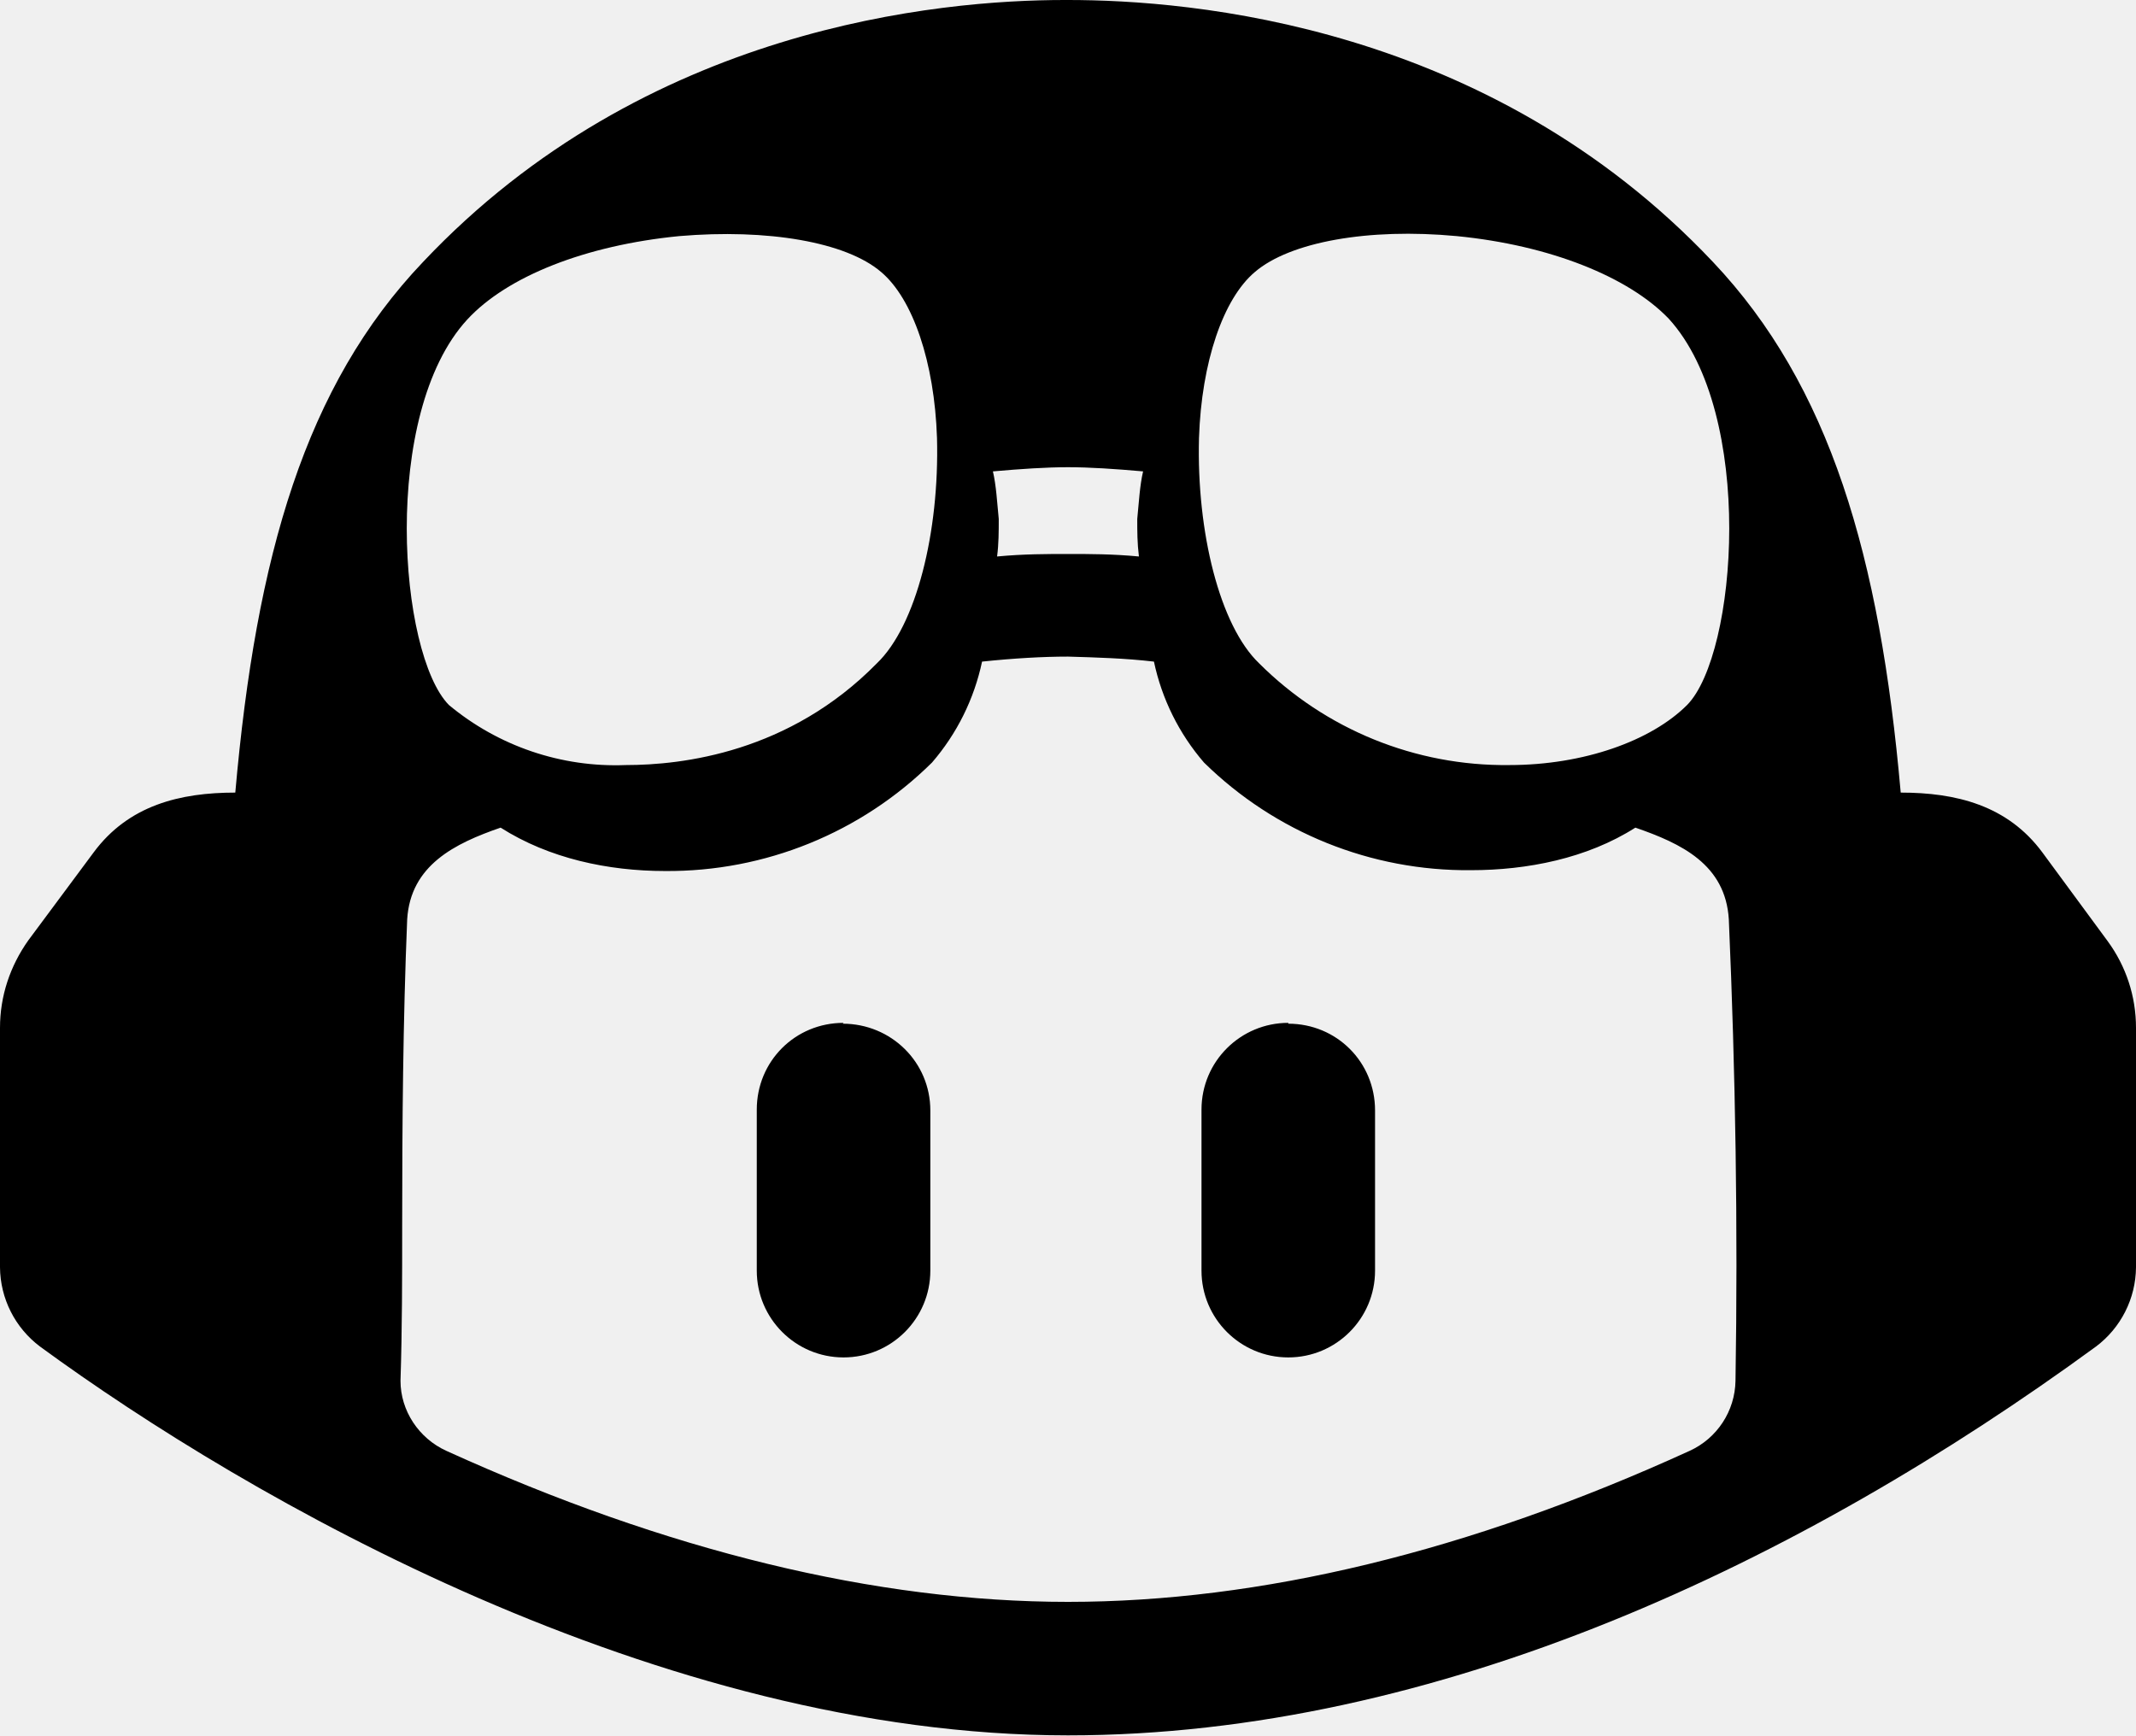
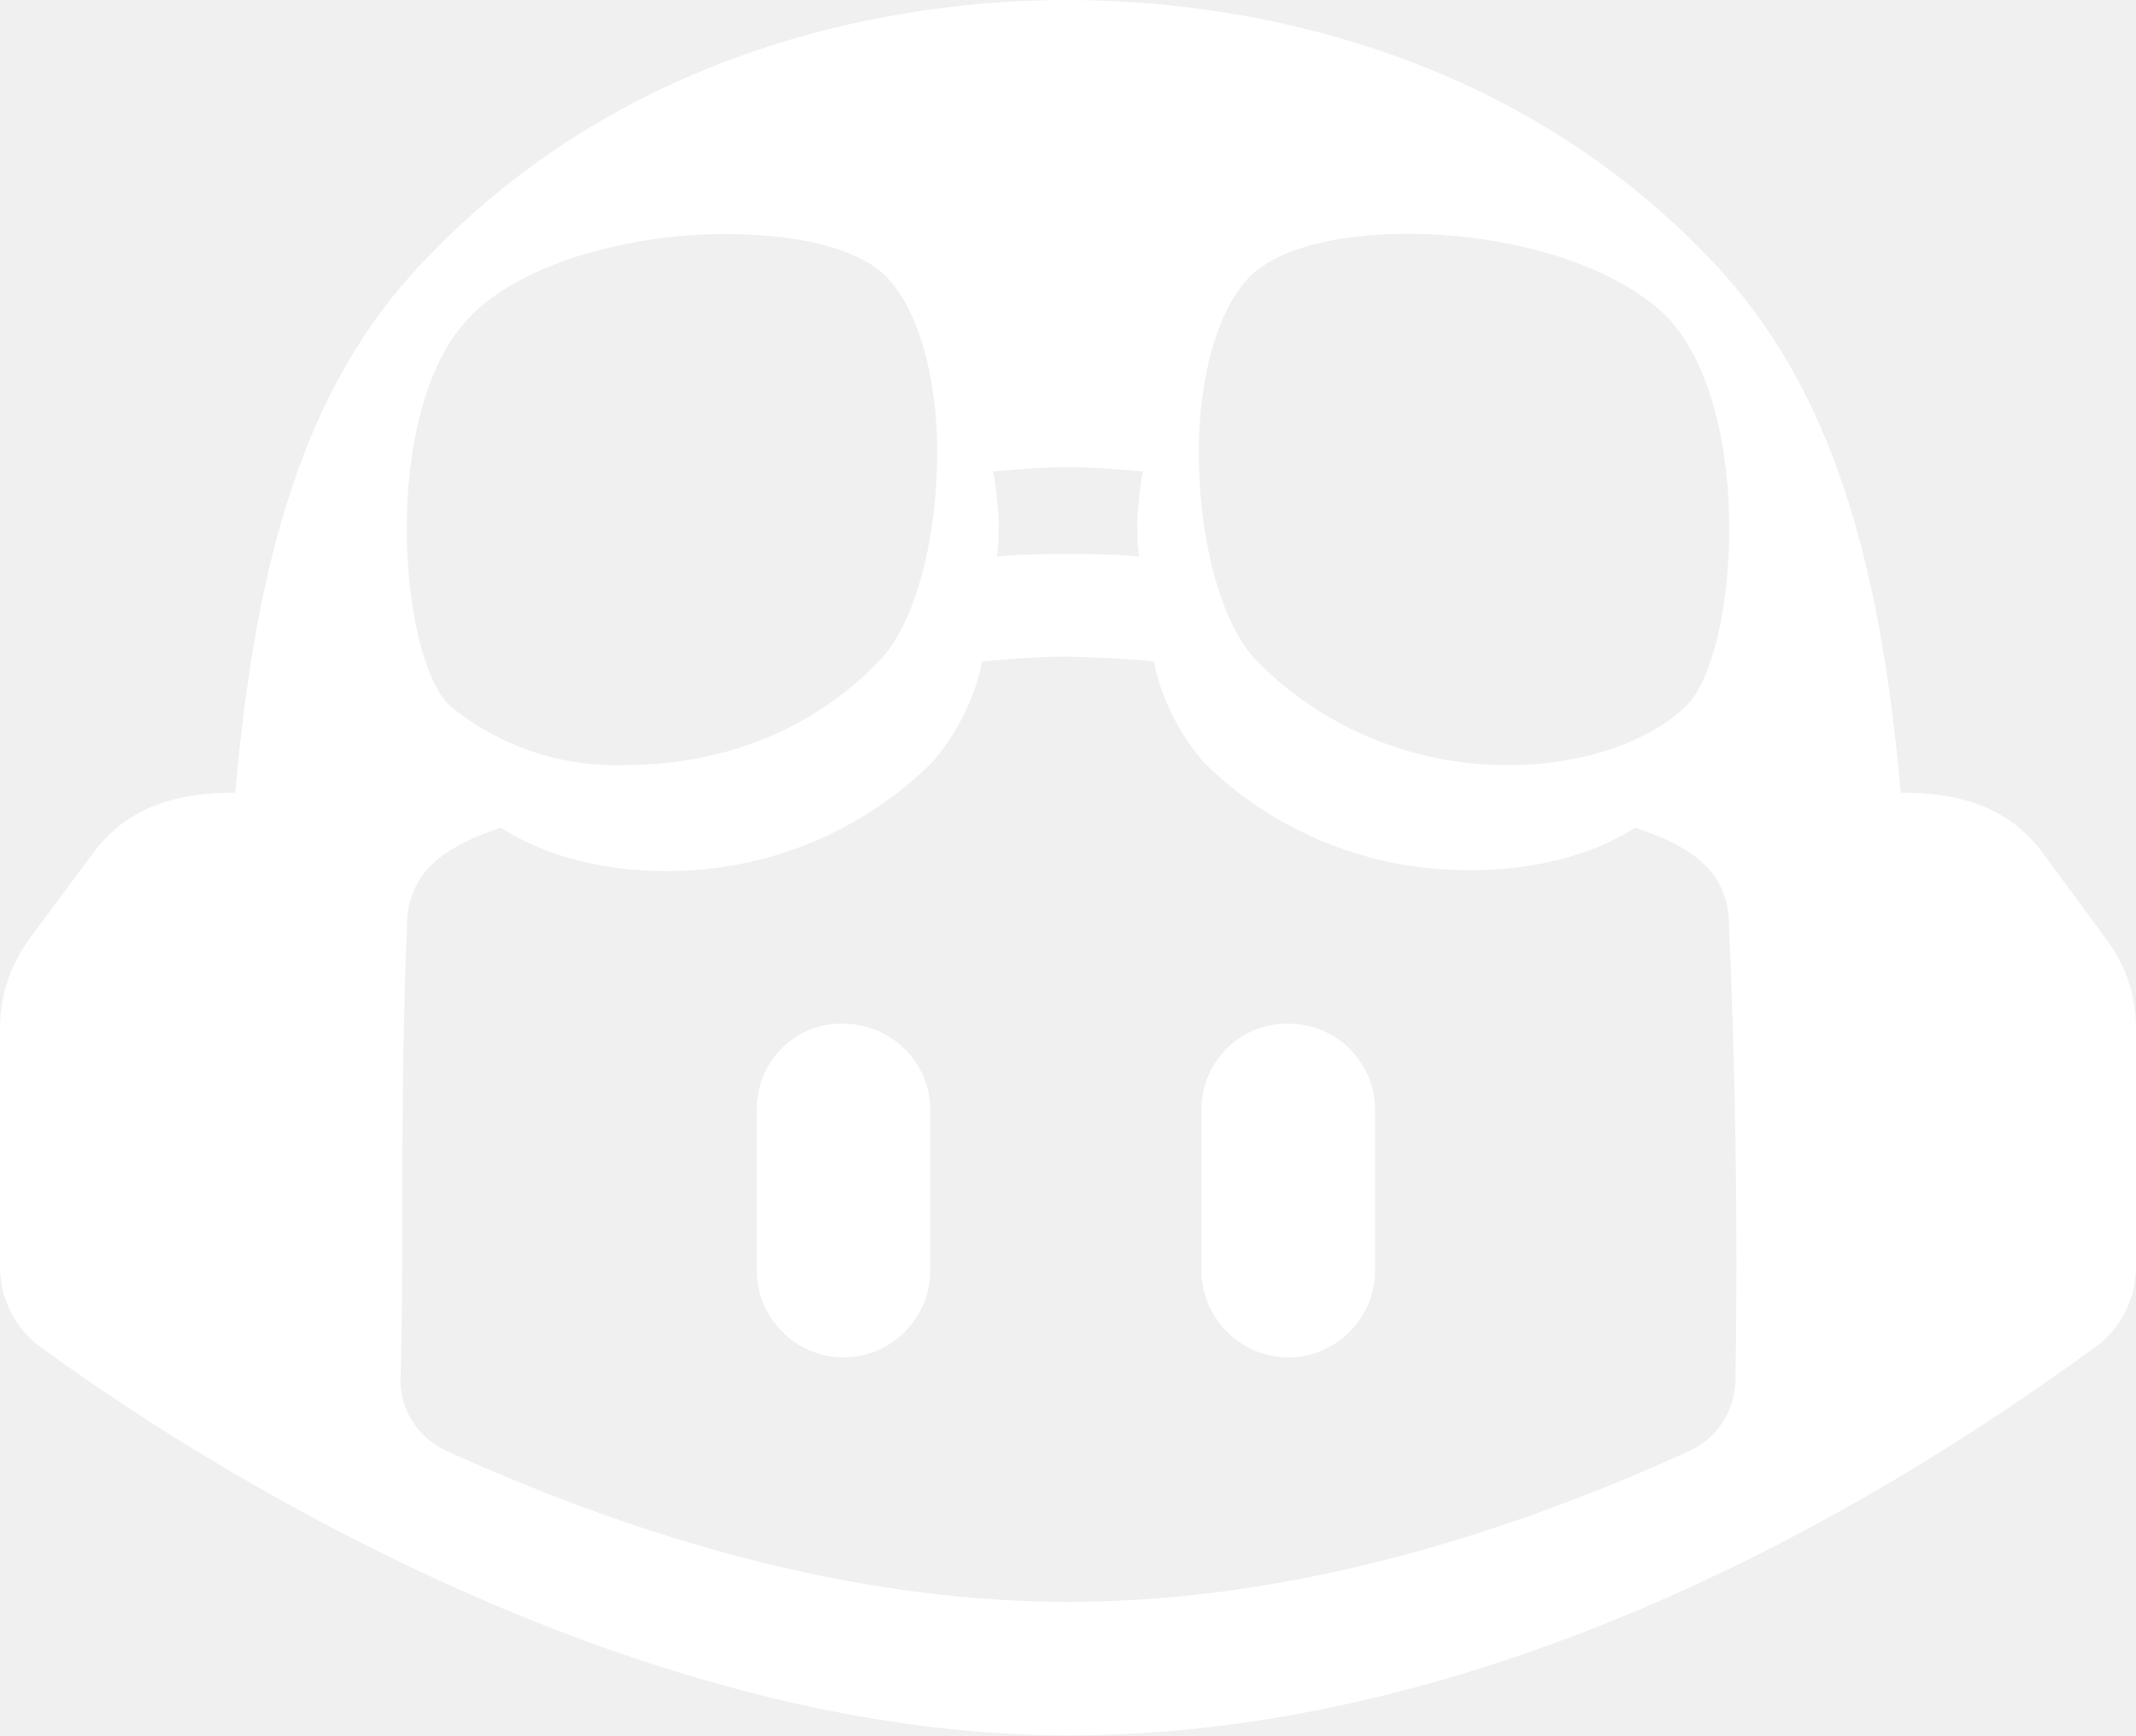
- <svg xmlns="http://www.w3.org/2000/svg" preserveAspectRatio="xMidYMid" viewBox="0 0 256 208">
-   <path d="M205.3 31.4c14 14.8 20 35.2 22.5 63.6 6.6 0 12.8 1.5 17 7.2l7.8 10.6c2.2 3 3.4 6.6 3.4 10.4v28.7a12 12 0 0 1-4.8 9.5C215.9 187.2 172.3 208 128 208c-49 0-98.2-28.3-123.2-46.6a12 12 0 0 1-4.8-9.5v-28.7c0-3.8 1.2-7.4 3.4-10.5l7.8-10.5c4.2-5.7 10.4-7.2 17-7.2 2.5-28.4 8.4-48.8 22.5-63.6C77.3 3.2 112.6 0 127.6 0h.4c14.7 0 50.4 2.9 77.3 31.4ZM128 78.7c-3 0-6.5.2-10.3.6a27.1 27.1 0 0 1-6 12.1 45 45 0 0 1-32 13c-6.8 0-13.9-1.5-19.7-5.2-5.5 1.9-10.8 4.5-11.2 11-.5 12.2-.6 24.5-.6 36.8 0 6.1 0 12.3-.2 18.5 0 3.6 2.2 6.9 5.5 8.4C79.9 185.9 105 192 128 192s48-6 74.5-18.1a9.4 9.4 0 0 0 5.5-8.4c.3-18.4 0-37-.8-55.3-.4-6.6-5.7-9.1-11.2-11-5.8 3.7-13 5.1-19.7 5.1a45 45 0 0 1-32-12.9 27.1 27.1 0 0 1-6-12.1c-3.4-.4-6.9-.5-10.3-.6Zm-27 44c5.8 0 10.5 4.6 10.5 10.4v19.2a10.4 10.4 0 0 1-20.8 0V133c0-5.8 4.6-10.4 10.4-10.4Zm53.4 0c5.8 0 10.4 4.6 10.4 10.4v19.2a10.4 10.4 0 0 1-20.8 0V133c0-5.8 4.7-10.4 10.4-10.4Zm-73-94.4c-11.2 1.1-20.6 4.8-25.4 10-10.4 11.3-8.2 40.1-2.2 46.2A31.2 31.2 0 0 0 75 91.7c6.8 0 19.6-1.5 30.1-12.2 4.7-4.5 7.5-15.7 7.2-27-.3-9.1-2.9-16.7-6.7-19.9-4.2-3.6-13.6-5.2-24.2-4.3Zm69 4.3c-3.8 3.2-6.4 10.8-6.7 19.9-.3 11.3 2.5 22.5 7.2 27a41.7 41.7 0 0 0 30 12.2c8.9 0 17-2.9 21.3-7.2 6-6.1 8.2-34.9-2.2-46.3-4.8-5-14.2-8.8-25.4-9.9-10.6-1-20 .7-24.2 4.3ZM128 56c-2.6 0-5.6.2-9 .5.4 1.7.5 3.7.7 5.7 0 1.5 0 3-.2 4.5 3.2-.3 6-.3 8.5-.3 2.6 0 5.3 0 8.5.3-.2-1.6-.2-3-.2-4.5.2-2 .3-4 .7-5.7-3.4-.3-6.4-.5-9-.5Z" />
+ <svg xmlns="http://www.w3.org/2000/svg" version="1.1" id="Layer_1" x="0px" y="0px" viewBox="0 0 256 208" style="enable-background:new 0 0 256 208;" xml:space="preserve">
+   <style type="text/css">
+ 	.st0{fill:#FFFFFF;}
+ </style>
+   <path class="st0" d="M205.3,31.4c14,14.8,20,35.2,22.5,63.6c6.6,0,12.8,1.5,17,7.2l7.8,10.6c2.2,3,3.4,6.6,3.4,10.4v28.7  c0,3.7-1.8,7.3-4.8,9.5C215.9,187.2,172.3,208,128,208c-49,0-98.2-28.3-123.2-46.6c-3-2.2-4.8-5.8-4.8-9.5v-28.7  c0-3.8,1.2-7.4,3.4-10.5l7.8-10.5c4.2-5.7,10.4-7.2,17-7.2c2.5-28.4,8.4-48.8,22.5-63.6C77.3,3.2,112.6,0,127.6,0h0.4  C142.7,0,178.4,2.9,205.3,31.4z M128,78.7c-3,0-6.5,0.2-10.3,0.6c-0.9,4.5-3,8.6-6,12.1c-8.5,8.4-20,13.1-32,13  c-6.8,0-13.9-1.5-19.7-5.2c-5.5,1.9-10.8,4.5-11.2,11c-0.5,12.2-0.6,24.5-0.6,36.8c0,6.1,0,12.3-0.2,18.5c0,3.6,2.2,6.9,5.5,8.4  C79.9,185.9,105,192,128,192s48-6,74.5-18.1c3.3-1.5,5.4-4.8,5.5-8.4c0.3-18.4,0-37-0.8-55.3c-0.4-6.6-5.7-9.1-11.2-11  c-5.8,3.7-13,5.1-19.7,5.1c-12,0.1-23.5-4.5-32-12.9c-3-3.5-5.1-7.6-6-12.1C134.9,78.9,131.4,78.8,128,78.7z M101,122.7  c5.8,0,10.5,4.6,10.5,10.4v19.2c0,5.7-4.7,10.4-10.4,10.4s-10.4-4.7-10.4-10.4V133C90.7,127.2,95.3,122.6,101,122.7L101,122.7z   M154.4,122.7c5.8,0,10.4,4.6,10.4,10.4v19.2c0,5.7-4.7,10.4-10.4,10.4c-5.7,0-10.4-4.7-10.4-10.4V133  C144,127.2,148.7,122.6,154.4,122.7L154.4,122.7z M81.4,28.3c-11.2,1.1-20.6,4.8-25.4,10c-10.4,11.3-8.2,40.1-2.2,46.2  c5.9,4.9,13.5,7.5,21.2,7.2c6.8,0,19.6-1.5,30.1-12.2c4.7-4.5,7.5-15.7,7.2-27c-0.3-9.1-2.9-16.7-6.7-19.9  C101.4,29,92,27.4,81.4,28.3z M150.4,32.6c-3.8,3.2-6.4,10.8-6.7,19.9c-0.3,11.3,2.5,22.5,7.2,27c7.9,7.9,18.8,12.3,30,12.2  c8.9,0,17-2.9,21.3-7.2c6-6.1,8.2-34.9-2.2-46.3c-4.8-5-14.2-8.8-25.4-9.9C164,27.3,154.6,29,150.4,32.6L150.4,32.6z M128,56  c-2.6,0-5.6,0.2-9,0.5c0.4,1.7,0.5,3.7,0.7,5.7c0,1.5,0,3-0.2,4.5c3.2-0.3,6-0.3,8.5-0.3c2.6,0,5.3,0,8.5,0.3  c-0.2-1.6-0.2-3-0.2-4.5c0.2-2,0.3-4,0.7-5.7C133.6,56.2,130.6,56,128,56z" />
</svg>
